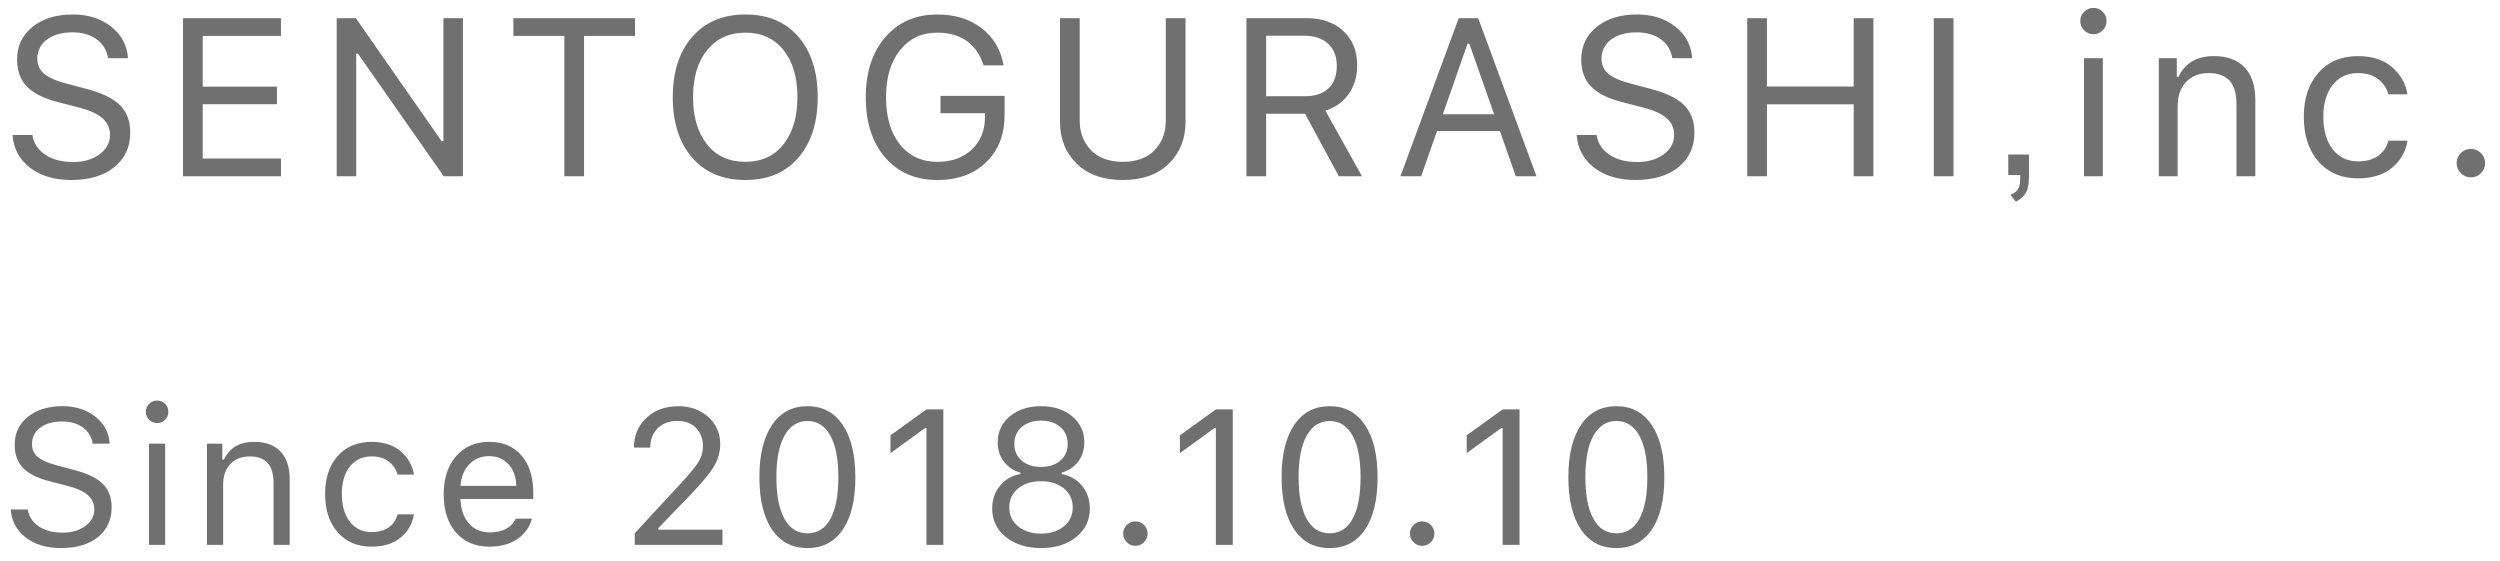
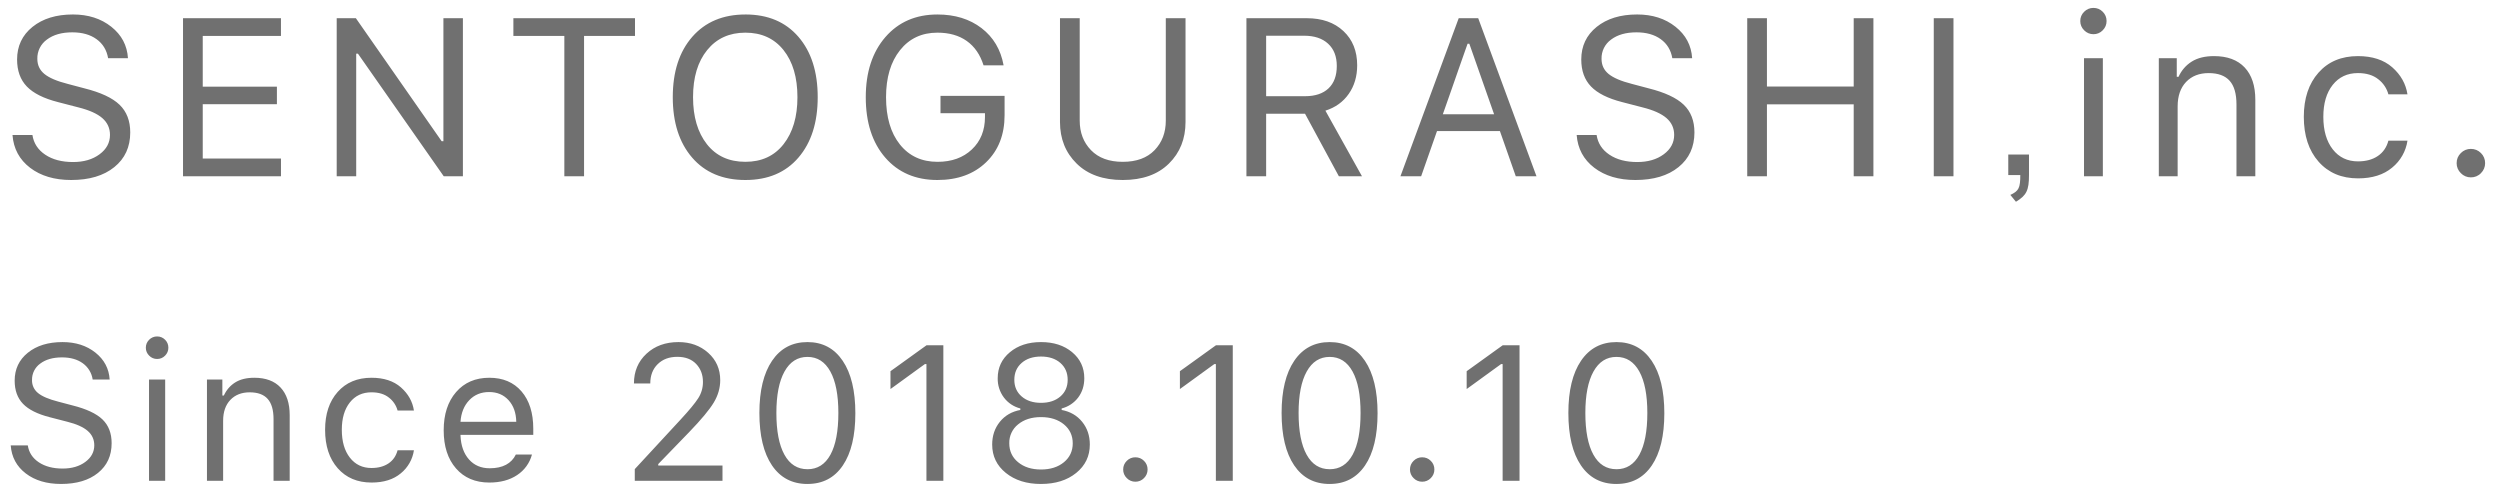
- <svg xmlns="http://www.w3.org/2000/svg" width="156" height="35">
-   <path d="M.78 8.423h1.243c.078.515.345.925.8 1.23.456.306 1.035.458 1.737.458.665 0 1.215-.16 1.65-.482.436-.32.653-.725.653-1.213 0-.42-.16-.768-.478-1.046-.32-.278-.818-.501-1.497-.67l-1.265-.328c-.893-.228-1.543-.552-1.948-.974-.406-.422-.609-.983-.609-1.685 0-.839.32-1.517.96-2.034.641-.517 1.483-.776 2.527-.776.952 0 1.75.256 2.392.766.643.51.99 1.164 1.04 1.962H6.746c-.087-.506-.327-.901-.721-1.186-.394-.285-.899-.427-1.514-.427-.657 0-1.184.15-1.583.45a1.435 1.435 0 0 0-.598 1.204c0 .387.147.702.441.943.294.242.78.45 1.46.622l1.032.274c1.02.255 1.753.597 2.197 1.025.445.429.667 1.005.667 1.73 0 .907-.332 1.628-.995 2.163-.663.536-1.56.803-2.69.803-1.043 0-1.899-.255-2.567-.765C1.21 9.957.843 9.275.78 8.423zm16.753 1.47V11H11.42V1.136h6.112v1.107h-4.881v3.165h4.628v1.094h-4.628v3.39h4.88zM22.228 11H21.01V1.136h1.196l5.353 7.676h.11V1.136h1.216V11H27.69l-5.353-7.65h-.11V11zm14.217 0h-1.23V2.243h-3.18V1.136h7.589v1.107h-3.179V11zM46.513.903c1.404 0 2.507.465 3.309 1.395.802.93 1.203 2.185 1.203 3.766 0 1.577-.4 2.833-1.2 3.767-.8.934-1.904 1.401-3.312 1.401-1.413 0-2.521-.467-3.326-1.4-.804-.935-1.206-2.19-1.206-3.768 0-1.585.407-2.842 1.22-3.77.814-.927 1.918-1.39 3.312-1.39zm0 1.135c-1.003 0-1.798.362-2.386 1.087-.588.725-.881 1.704-.881 2.94 0 1.22.288 2.198.864 2.932.577.734 1.378 1.1 2.403 1.1 1.012 0 1.806-.366 2.382-1.1.577-.734.865-1.711.865-2.933 0-1.235-.29-2.214-.868-2.939-.579-.725-1.372-1.087-2.379-1.087zm16.173 5.148c0 1.216-.383 2.195-1.149 2.936-.766.74-1.78 1.11-3.042 1.11-1.363 0-2.448-.467-3.257-1.4-.81-.935-1.214-2.19-1.214-3.768 0-1.558.408-2.808 1.224-3.75.816-.94 1.898-1.41 3.247-1.41 1.094 0 2.011.283 2.752.85.74.568 1.2 1.341 1.377 2.321h-1.251c-.21-.665-.558-1.171-1.046-1.517-.487-.347-1.098-.52-1.832-.52-.975 0-1.753.365-2.334 1.094-.581.729-.872 1.707-.872 2.932 0 1.245.288 2.228.865 2.95.576.722 1.359 1.084 2.348 1.084.884 0 1.598-.258 2.143-.773.545-.515.817-1.19.817-2.023v-.24h-2.775v-1.08h3.999v1.204zm4.688-6.05v6.391c0 .743.234 1.357.704 1.843.47.485 1.13.728 1.982.728.857 0 1.519-.243 1.986-.728.467-.486.7-1.1.7-1.843V1.136h1.231v6.473c0 1.053-.346 1.92-1.039 2.601-.693.682-1.652 1.022-2.878 1.022-1.221 0-2.18-.34-2.874-1.022-.695-.68-1.043-1.548-1.043-2.6V1.135h1.23zm11.633 1.093v3.774h2.427c.633 0 1.122-.163 1.466-.489.344-.326.516-.792.516-1.398 0-.592-.18-1.055-.54-1.387-.36-.333-.859-.5-1.497-.5h-2.372zm0 4.868V11h-1.23V1.136h3.766c.953 0 1.715.267 2.287.803.572.535.858 1.248.858 2.136 0 .688-.176 1.283-.527 1.784-.35.502-.836.85-1.456 1.046L84.988 11h-1.442l-2.112-3.903h-2.427zM94.585 11l-.15-.427a514.553 514.553 0 0 1-.691-1.969l-.15-.427H89.67L88.679 11h-1.292l3.636-9.864h1.217L95.877 11h-1.292zm-3.008-8.271l-.157.444-.387 1.1-.458 1.313c-.152.437-.28.804-.386 1.1l-.157.445h3.2l-1.546-4.402h-.109zm6.807 5.694h1.244c.078.515.344.925.8 1.23.456.306 1.035.458 1.736.458.666 0 1.216-.16 1.651-.482.436-.32.653-.725.653-1.213 0-.42-.16-.768-.478-1.046-.32-.278-.818-.501-1.497-.67l-1.265-.328c-.893-.228-1.543-.552-1.948-.974-.406-.422-.609-.983-.609-1.685 0-.839.32-1.517.96-2.034.641-.517 1.483-.776 2.527-.776.952 0 1.75.256 2.392.766.643.51.99 1.164 1.04 1.962h-1.238c-.087-.506-.327-.901-.721-1.186-.394-.285-.9-.427-1.514-.427-.657 0-1.184.15-1.583.45a1.435 1.435 0 0 0-.598 1.204c0 .387.147.702.44.943.295.242.781.45 1.46.622l1.033.274c1.02.255 1.753.597 2.197 1.025.445.429.667 1.005.667 1.73 0 .907-.332 1.628-.995 2.163-.663.536-1.56.803-2.69.803-1.043 0-1.899-.255-2.567-.765-.667-.51-1.033-1.192-1.097-2.044zM116.901 11h-1.23V6.509h-5.414V11h-1.23V1.136h1.23V5.4h5.414V1.136h1.23V11zm4.996 0h-1.23V1.136h1.23V11zm4.712-1.357v1.28c0 .956-.155 1.266-.814 1.667l-.35-.427c.53-.245.621-.44.621-1.24h-.75v-1.28h1.293zM130.042 11V3.63h1.176V11h-1.176zm.588-8.866a.789.789 0 0 1-.578-.243.789.789 0 0 1-.243-.578c0-.227.081-.421.243-.58a.794.794 0 0 1 .578-.24c.228 0 .421.08.58.24.16.159.24.353.24.58 0 .224-.08.416-.24.578a.785.785 0 0 1-.58.243zM134.71 11V3.63h1.12v1.163h.11c.187-.406.461-.722.824-.95.362-.228.826-.342 1.39-.342.83 0 1.467.236 1.911.707.445.472.667 1.146.667 2.02V11h-1.176V6.516c0-.666-.142-1.158-.427-1.477-.285-.319-.721-.478-1.31-.478-.587 0-1.057.184-1.408.553-.35.37-.526.878-.526 1.525V11h-1.176zm15.516-5.113h-1.19a1.765 1.765 0 0 0-.625-.937c-.322-.26-.747-.39-1.275-.39-.661 0-1.186.247-1.576.739-.39.492-.584 1.155-.584 1.99 0 .851.196 1.528.587 2.03.392.5.916.751 1.573.751.496 0 .91-.111 1.24-.335.33-.223.55-.542.66-.957h1.19a2.664 2.664 0 0 1-.957 1.682c-.534.447-1.242.67-2.126.67-1.03 0-1.852-.348-2.465-1.043-.613-.695-.92-1.628-.92-2.799 0-1.148.306-2.067.917-2.755.61-.688 1.43-1.032 2.46-1.032.898 0 1.613.234 2.144.7.53.468.846 1.03.947 1.686zm3.956 5.181a.854.854 0 0 1-.625-.263.854.854 0 0 1-.263-.625c0-.246.087-.456.263-.63a.86.86 0 0 1 .625-.259c.246 0 .456.087.63.26a.86.86 0 0 1 .259.629.86.86 0 0 1-.26.625.851.851 0 0 1-.629.263zM.668 31.791h1.066c.067.441.295.793.686 1.055.39.261.887.392 1.488.392.57 0 1.042-.137 1.415-.413.373-.275.56-.622.56-1.04 0-.36-.137-.658-.41-.896-.274-.239-.702-.43-1.284-.575l-1.084-.28c-.765-.196-1.322-.474-1.67-.836-.347-.361-.52-.843-.52-1.444 0-.719.273-1.3.822-1.743.55-.444 1.27-.665 2.165-.665.817 0 1.5.218 2.051.656.55.437.848.998.89 1.682h-1.06a1.518 1.518 0 0 0-.618-1.017c-.338-.244-.77-.366-1.298-.366-.562 0-1.014.129-1.356.387a1.227 1.227 0 0 0-.513 1.03 1 1 0 0 0 .378.81c.252.206.669.384 1.251.533l.885.234c.875.219 1.503.512 1.884.879.38.367.57.861.57 1.482 0 .778-.283 1.396-.852 1.855-.568.459-1.337.688-2.305.688-.895 0-1.628-.219-2.2-.656-.573-.438-.886-1.022-.941-1.752zM9.299 34v-6.316h1.008V34H9.299zm.504-7.6a.676.676 0 0 1-.495-.208.676.676 0 0 1-.208-.495c0-.195.07-.361.208-.498a.68.68 0 0 1 .495-.205c.195 0 .361.068.498.205a.678.678 0 0 1 .205.498.68.68 0 0 1-.205.495.673.673 0 0 1-.498.208zm3.111 7.6v-6.316h.961v.996h.094c.16-.348.396-.62.706-.815.31-.195.708-.293 1.193-.293.71 0 1.256.202 1.637.607.381.404.572.981.572 1.731V34h-1.008v-3.844c0-.57-.122-.992-.367-1.265-.244-.274-.618-.41-1.122-.41-.503 0-.906.158-1.207.474-.3.316-.45.752-.45 1.307V34h-1.009zm12.915-4.383h-1.02a1.513 1.513 0 0 0-.536-.803c-.275-.222-.64-.334-1.093-.334-.566 0-1.016.211-1.35.633-.334.422-.501.99-.501 1.705 0 .73.168 1.31.504 1.74.335.43.785.645 1.347.645.426 0 .78-.096 1.064-.287.283-.191.471-.465.565-.82h1.02a2.283 2.283 0 0 1-.82 1.441c-.458.383-1.065.574-1.823.574-.883 0-1.587-.298-2.112-.893-.526-.596-.788-1.396-.788-2.4 0-.984.261-1.771.785-2.361.523-.59 1.226-.885 2.11-.885.769 0 1.381.2 1.836.6.455.401.726.883.812 1.445zm4.693-1.154c-.504 0-.918.17-1.242.51-.324.34-.506.789-.545 1.347h3.48c-.011-.558-.171-1.007-.48-1.347-.309-.34-.713-.51-1.213-.51zm1.664 3.902h1.008a2.21 2.21 0 0 1-.926 1.28c-.465.311-1.043.466-1.734.466-.875 0-1.568-.294-2.08-.882-.512-.587-.768-1.381-.768-2.381 0-.993.258-1.786.774-2.382.515-.596 1.207-.894 2.074-.894.851 0 1.521.284 2.01.853.488.568.732 1.343.732 2.323v.387h-4.541v.047c.027.625.204 1.12.53 1.488.326.367.757.55 1.292.55.407 0 .746-.073 1.02-.219.273-.147.476-.358.61-.636zm7.372-4.435c0-.754.26-1.373.782-1.858.521-.484 1.186-.726 1.995-.726.738 0 1.357.223 1.857.67.5.448.75 1.015.75 1.703 0 .484-.133.95-.401 1.397-.268.447-.782 1.066-1.544 1.855l-1.922 1.986v.094h4.008V34H39.61v-.727l2.86-3.093c.539-.582.906-1.027 1.101-1.333a1.85 1.85 0 0 0 .293-1.017c0-.45-.141-.822-.425-1.12-.283-.296-.674-.444-1.174-.444-.508 0-.916.152-1.225.457-.309.304-.463.707-.463 1.207h-1.02zm10.828 6.27c-.953 0-1.691-.387-2.215-1.16-.523-.774-.785-1.864-.785-3.27 0-1.395.264-2.48.791-3.258s1.264-1.166 2.209-1.166c.941 0 1.675.39 2.2 1.169.526.779.788 1.87.788 3.272 0 1.402-.26 2.488-.782 3.258-.521.77-1.257 1.154-2.206 1.154zm0-.92c.625 0 1.102-.302 1.433-.906.33-.603.495-1.472.495-2.604 0-1.122-.167-1.985-.501-2.59-.334-.606-.81-.909-1.427-.909s-1.095.304-1.433.912c-.338.607-.507 1.47-.507 2.587 0 1.128.167 1.996.501 2.601.334.606.814.908 1.439.908zm7.424.72v-7.283h-.094l-.325.234c-.217.156-.467.338-.75.545-.283.207-.533.389-.75.545l-.325.234v-1.113l.34-.243c.226-.162.488-.35.785-.565.297-.215.558-.404.785-.566l.34-.243h1.049V34H57.81zm7.149.2c-.895 0-1.626-.23-2.195-.69-.568-.458-.852-1.05-.852-1.772 0-.55.16-1.023.48-1.418.32-.394.746-.64 1.277-.738v-.094a1.86 1.86 0 0 1-1.028-.685 1.94 1.94 0 0 1-.384-1.201c0-.66.253-1.202.76-1.623.505-.422 1.152-.633 1.942-.633.793 0 1.44.21 1.945.633.504.421.756.962.756 1.623 0 .46-.126.86-.378 1.198a1.869 1.869 0 0 1-1.034.688v.094c.53.098.957.344 1.277.738.32.395.48.867.48 1.418 0 .723-.283 1.314-.85 1.773-.566.459-1.298.688-2.196.688zm0-.903c.585 0 1.062-.151 1.43-.454.366-.303.55-.697.55-1.18 0-.485-.184-.879-.55-1.182-.368-.302-.845-.454-1.43-.454-.586 0-1.063.152-1.43.454a1.46 1.46 0 0 0-.55 1.181c0 .484.183.878.55 1.18.367.304.844.455 1.43.455zm0-4.16c.5 0 .902-.132 1.207-.396.304-.263.457-.61.457-1.04 0-.437-.153-.789-.457-1.055-.305-.265-.707-.398-1.207-.398-.5 0-.903.133-1.207.398-.305.266-.458.618-.458 1.055 0 .43.154.777.46 1.04.307.264.708.396 1.205.396zm5.888 4.922a.732.732 0 0 1-.536-.226.732.732 0 0 1-.225-.536c0-.211.075-.39.225-.54a.737.737 0 0 1 .536-.222c.211 0 .391.074.54.223a.734.734 0 0 1 .222.539.737.737 0 0 1-.223.536.73.73 0 0 1-.539.226zM75.87 34v-7.283h-.094l-.325.234c-.217.156-.467.338-.75.545-.283.207-.533.389-.75.545l-.325.234v-1.113l.34-.243c.226-.162.488-.35.785-.565.297-.215.558-.404.785-.566l.34-.243h1.049V34H75.87zm7.102.2c-.953 0-1.692-.387-2.215-1.16-.524-.774-.785-1.864-.785-3.27 0-1.395.263-2.48.79-3.258.528-.778 1.264-1.166 2.21-1.166.941 0 1.675.39 2.2 1.169.525.779.788 1.87.788 3.272 0 1.402-.26 2.488-.782 3.258s-1.257 1.154-2.206 1.154zm0-.92c.625 0 1.102-.302 1.432-.906.33-.603.495-1.472.495-2.604 0-1.122-.166-1.985-.5-2.59-.334-.606-.81-.909-1.427-.909s-1.095.304-1.433.912c-.338.607-.507 1.47-.507 2.587 0 1.128.167 1.996.501 2.601.334.606.814.908 1.439.908zm5.771.779a.732.732 0 0 1-.536-.226.732.732 0 0 1-.225-.536c0-.211.075-.39.225-.54a.737.737 0 0 1 .536-.222c.211 0 .391.074.54.223a.734.734 0 0 1 .222.539.737.737 0 0 1-.223.536.73.73 0 0 1-.539.226zM93.764 34v-7.283h-.094l-.325.234c-.217.156-.467.338-.75.545-.283.207-.533.389-.75.545l-.325.234v-1.113l.34-.243c.226-.162.488-.35.785-.565l.785-.566.34-.243h1.049V34h-1.055zm7.102.2c-.953 0-1.692-.387-2.215-1.16-.523-.774-.785-1.864-.785-3.27 0-1.395.263-2.48.79-3.258.528-.778 1.264-1.166 2.21-1.166.941 0 1.675.39 2.2 1.169.525.779.788 1.87.788 3.272 0 1.402-.26 2.488-.782 3.258s-1.257 1.154-2.206 1.154zm0-.92c.625 0 1.102-.302 1.432-.906.33-.603.496-1.472.496-2.604 0-1.122-.167-1.985-.501-2.59-.334-.606-.81-.909-1.427-.909s-1.095.304-1.433.912c-.338.607-.507 1.47-.507 2.587 0 1.128.167 1.996.501 2.601.334.606.814.908 1.439.908z" fill-rule="evenodd" fill-opacity=".56" />
+ <svg xmlns="http://www.w3.org/2000/svg" width="156" height="31">
+   <path d="M.78 8.423h1.243c.078.515.345.925.8 1.23.456.306 1.035.458 1.737.458.665 0 1.215-.16 1.65-.482.436-.32.653-.725.653-1.213 0-.42-.16-.768-.478-1.046-.32-.278-.818-.501-1.497-.67l-1.265-.328c-.893-.228-1.543-.552-1.948-.974-.406-.422-.609-.983-.609-1.685 0-.839.32-1.517.96-2.034.641-.517 1.483-.776 2.527-.776.952 0 1.75.256 2.392.766.643.51.99 1.164 1.04 1.962H6.746c-.087-.506-.327-.901-.721-1.186-.394-.285-.899-.427-1.514-.427-.657 0-1.184.15-1.583.45a1.435 1.435 0 0 0-.598 1.204c0 .387.147.702.441.943.294.242.78.45 1.46.622l1.032.274c1.02.255 1.753.597 2.197 1.025.445.429.667 1.005.667 1.73 0 .907-.332 1.628-.995 2.163-.663.536-1.56.803-2.69.803-1.043 0-1.899-.255-2.567-.765C1.21 9.957.843 9.275.78 8.423zm16.753 1.47V11H11.42V1.136h6.112v1.107h-4.881v3.165h4.628v1.094h-4.628v3.39h4.88zM22.228 11H21.01V1.136h1.196l5.353 7.676h.11V1.136h1.216V11H27.69l-5.353-7.65h-.11V11zm14.217 0h-1.23V2.243h-3.18V1.136h7.589v1.107h-3.179V11zM46.513.903c1.404 0 2.507.465 3.309 1.395.802.93 1.203 2.185 1.203 3.766 0 1.577-.4 2.833-1.2 3.767-.8.934-1.904 1.401-3.312 1.401-1.413 0-2.521-.467-3.326-1.4-.804-.935-1.206-2.19-1.206-3.768 0-1.585.407-2.842 1.22-3.77.814-.927 1.918-1.39 3.312-1.39zm0 1.135c-1.003 0-1.798.362-2.386 1.087-.588.725-.881 1.704-.881 2.94 0 1.22.288 2.198.864 2.932.577.734 1.378 1.1 2.403 1.1 1.012 0 1.806-.366 2.382-1.1.577-.734.865-1.711.865-2.933 0-1.235-.29-2.214-.868-2.939-.579-.725-1.372-1.087-2.379-1.087zm16.173 5.148c0 1.216-.383 2.195-1.149 2.936-.766.74-1.78 1.11-3.042 1.11-1.363 0-2.448-.467-3.257-1.4-.81-.935-1.214-2.19-1.214-3.768 0-1.558.408-2.808 1.224-3.75.816-.94 1.898-1.41 3.247-1.41 1.094 0 2.011.283 2.752.85.74.568 1.2 1.341 1.377 2.321h-1.251c-.21-.665-.558-1.171-1.046-1.517-.487-.347-1.098-.52-1.832-.52-.975 0-1.753.365-2.334 1.094-.581.729-.872 1.707-.872 2.932 0 1.245.288 2.228.865 2.95.576.722 1.359 1.084 2.348 1.084.884 0 1.598-.258 2.143-.773.545-.515.817-1.19.817-2.023v-.24h-2.775v-1.08h3.999v1.204zm4.688-6.05v6.391c0 .743.234 1.357.704 1.843.47.485 1.13.728 1.982.728.857 0 1.519-.243 1.986-.728.467-.486.7-1.1.7-1.843V1.136h1.231v6.473c0 1.053-.346 1.92-1.039 2.601-.693.682-1.652 1.022-2.878 1.022-1.221 0-2.18-.34-2.874-1.022-.695-.68-1.043-1.548-1.043-2.6V1.135h1.23zm11.633 1.093v3.774h2.427c.633 0 1.122-.163 1.466-.489.344-.326.516-.792.516-1.398 0-.592-.18-1.055-.54-1.387-.36-.333-.859-.5-1.497-.5h-2.372zm0 4.868V11h-1.23V1.136h3.766c.953 0 1.715.267 2.287.803.572.535.858 1.248.858 2.136 0 .688-.176 1.283-.527 1.784-.35.502-.836.85-1.456 1.046L84.988 11h-1.442l-2.112-3.903h-2.427zM94.585 11l-.15-.427a514.553 514.553 0 0 1-.691-1.969l-.15-.427H89.67L88.679 11h-1.292l3.636-9.864h1.217L95.877 11h-1.292zm-3.008-8.271l-.157.444-.387 1.1-.458 1.313c-.152.437-.28.804-.386 1.1l-.157.445h3.2l-1.546-4.402h-.109zm6.807 5.694h1.244c.078.515.344.925.8 1.23.456.306 1.035.458 1.736.458.666 0 1.216-.16 1.651-.482.436-.32.653-.725.653-1.213 0-.42-.16-.768-.478-1.046-.32-.278-.818-.501-1.497-.67l-1.265-.328c-.893-.228-1.543-.552-1.948-.974-.406-.422-.609-.983-.609-1.685 0-.839.32-1.517.96-2.034.641-.517 1.483-.776 2.527-.776.952 0 1.75.256 2.392.766.643.51.99 1.164 1.04 1.962h-1.238c-.087-.506-.327-.901-.721-1.186-.394-.285-.9-.427-1.514-.427-.657 0-1.184.15-1.583.45a1.435 1.435 0 0 0-.598 1.204c0 .387.147.702.44.943.295.242.781.45 1.46.622l1.033.274c1.02.255 1.753.597 2.197 1.025.445.429.667 1.005.667 1.73 0 .907-.332 1.628-.995 2.163-.663.536-1.56.803-2.69.803-1.043 0-1.899-.255-2.567-.765-.667-.51-1.033-1.192-1.097-2.044zM116.901 11h-1.23V6.509h-5.414V11h-1.23V1.136h1.23V5.4h5.414V1.136h1.23V11zm4.996 0h-1.23V1.136h1.23V11zm4.712-1.357v1.28c0 .956-.155 1.266-.814 1.667l-.35-.427c.53-.245.621-.44.621-1.24h-.75v-1.28h1.293zM130.042 11V3.63h1.176V11h-1.176zm.588-8.866a.789.789 0 0 1-.578-.243.789.789 0 0 1-.243-.578c0-.227.081-.421.243-.58a.794.794 0 0 1 .578-.24c.228 0 .421.08.58.24.16.159.24.353.24.58 0 .224-.08.416-.24.578a.785.785 0 0 1-.58.243zM134.71 11V3.63h1.12v1.163h.11c.187-.406.461-.722.824-.95.362-.228.826-.342 1.39-.342.83 0 1.467.236 1.911.707.445.472.667 1.146.667 2.02V11h-1.176V6.516c0-.666-.142-1.158-.427-1.477-.285-.319-.721-.478-1.31-.478-.587 0-1.057.184-1.408.553-.35.37-.526.878-.526 1.525V11h-1.176zm15.516-5.113h-1.19a1.765 1.765 0 0 0-.625-.937c-.322-.26-.747-.39-1.275-.39-.661 0-1.186.247-1.576.739-.39.492-.584 1.155-.584 1.99 0 .851.196 1.528.587 2.03.392.5.916.751 1.573.751.496 0 .91-.111 1.24-.335.33-.223.55-.542.66-.957h1.19a2.664 2.664 0 0 1-.957 1.682c-.534.447-1.242.67-2.126.67-1.03 0-1.852-.348-2.465-1.043-.613-.695-.92-1.628-.92-2.799 0-1.148.306-2.067.917-2.755.61-.688 1.43-1.032 2.46-1.032.898 0 1.613.234 2.144.7.53.468.846 1.03.947 1.686zm3.956 5.181a.854.854 0 0 1-.625-.263.854.854 0 0 1-.263-.625c0-.246.087-.456.263-.63a.86.86 0 0 1 .625-.259c.246 0 .456.087.63.26a.86.86 0 0 1 .259.629.86.86 0 0 1-.26.625.851.851 0 0 1-.629.263zM.668 27.791h1.066c.067.441.295.793.686 1.055.39.261.887.392 1.488.392.57 0 1.042-.137 1.415-.413.373-.275.56-.622.56-1.04 0-.36-.137-.658-.41-.896-.274-.239-.702-.43-1.284-.575l-1.084-.28c-.765-.196-1.322-.474-1.67-.836-.347-.361-.52-.843-.52-1.444 0-.719.273-1.3.822-1.743.55-.444 1.27-.665 2.165-.665.817 0 1.5.218 2.051.656.55.437.848.998.89 1.682h-1.06a1.518 1.518 0 0 0-.618-1.017c-.338-.244-.77-.366-1.298-.366-.562 0-1.014.129-1.356.387a1.227 1.227 0 0 0-.513 1.03 1 1 0 0 0 .378.81c.252.206.669.384 1.251.533l.885.234c.875.219 1.503.512 1.884.879.38.367.57.861.57 1.482 0 .778-.283 1.396-.852 1.855-.568.459-1.337.688-2.305.688-.895 0-1.628-.219-2.2-.656-.573-.438-.886-1.022-.941-1.752zM9.299 30v-6.316h1.008V30H9.299zm.504-7.6a.676.676 0 0 1-.495-.208.676.676 0 0 1-.208-.495c0-.195.07-.361.208-.498a.68.68 0 0 1 .495-.205c.195 0 .361.068.498.205a.678.678 0 0 1 .205.498.68.68 0 0 1-.205.495.673.673 0 0 1-.498.208zm3.111 7.6v-6.316h.961v.996h.094c.16-.348.396-.62.706-.815.31-.195.708-.293 1.193-.293.71 0 1.256.202 1.637.607.381.404.572.981.572 1.731V30h-1.008v-3.844c0-.57-.122-.992-.367-1.265-.244-.274-.618-.41-1.122-.41-.503 0-.906.158-1.207.474-.3.316-.45.752-.45 1.307V30h-1.009zm12.915-4.383h-1.02a1.513 1.513 0 0 0-.536-.803c-.275-.222-.64-.334-1.093-.334-.566 0-1.016.211-1.35.633-.334.422-.501.99-.501 1.705 0 .73.168 1.31.504 1.74.335.43.785.645 1.347.645.426 0 .78-.096 1.064-.287.283-.191.471-.465.565-.82h1.02a2.283 2.283 0 0 1-.82 1.441c-.458.383-1.065.574-1.823.574-.883 0-1.587-.298-2.112-.893-.526-.596-.788-1.396-.788-2.4 0-.984.261-1.771.785-2.361.523-.59 1.226-.885 2.11-.885.769 0 1.381.2 1.836.6.455.401.726.883.812 1.445zm4.693-1.154c-.504 0-.918.17-1.242.51-.324.34-.506.789-.545 1.347h3.48c-.011-.558-.171-1.007-.48-1.347-.309-.34-.713-.51-1.213-.51zm1.664 3.902h1.008a2.21 2.21 0 0 1-.926 1.28c-.465.311-1.043.466-1.734.466-.875 0-1.568-.294-2.08-.882-.512-.587-.768-1.381-.768-2.381 0-.993.258-1.786.774-2.382.515-.596 1.207-.894 2.074-.894.851 0 1.521.284 2.01.853.488.568.732 1.343.732 2.323v.387h-4.541v.047c.027.625.204 1.12.53 1.488.326.367.757.55 1.292.55.407 0 .746-.073 1.02-.219.273-.147.476-.358.61-.636zm7.372-4.435c0-.754.26-1.373.782-1.858.521-.484 1.186-.726 1.995-.726.738 0 1.357.223 1.857.67.5.448.75 1.015.75 1.703 0 .484-.133.95-.401 1.397-.268.447-.782 1.066-1.544 1.855l-1.922 1.986v.094h4.008V30H39.61v-.727l2.86-3.093c.539-.582.906-1.027 1.101-1.333a1.85 1.85 0 0 0 .293-1.017c0-.45-.141-.822-.425-1.12-.283-.296-.674-.444-1.174-.444-.508 0-.916.152-1.225.457-.309.304-.463.707-.463 1.207h-1.02zm10.828 6.27c-.953 0-1.691-.387-2.215-1.16-.523-.774-.785-1.864-.785-3.27 0-1.395.264-2.48.791-3.258s1.264-1.166 2.209-1.166c.941 0 1.675.39 2.2 1.169.526.779.788 1.87.788 3.272 0 1.402-.26 2.488-.782 3.258-.521.77-1.257 1.154-2.206 1.154zm0-.92c.625 0 1.102-.302 1.433-.906.33-.603.495-1.472.495-2.604 0-1.122-.167-1.985-.501-2.59-.334-.606-.81-.909-1.427-.909s-1.095.304-1.433.912c-.338.607-.507 1.47-.507 2.587 0 1.128.167 1.996.501 2.601.334.606.814.908 1.439.908zm7.424.72v-7.283h-.094l-.325.234c-.217.156-.467.338-.75.545-.283.207-.533.389-.75.545l-.325.234v-1.113l.34-.243c.226-.162.488-.35.785-.565.297-.215.558-.404.785-.566l.34-.243h1.049V30H57.81zm7.149.2c-.895 0-1.626-.23-2.195-.69-.568-.458-.852-1.05-.852-1.772 0-.55.16-1.023.48-1.418.32-.394.746-.64 1.277-.738v-.094a1.86 1.86 0 0 1-1.028-.685 1.94 1.94 0 0 1-.384-1.201c0-.66.253-1.202.76-1.623.505-.422 1.152-.633 1.942-.633.793 0 1.44.21 1.945.633.504.421.756.962.756 1.623 0 .46-.126.86-.378 1.198a1.869 1.869 0 0 1-1.034.688v.094c.53.098.957.344 1.277.738.32.395.48.867.48 1.418 0 .723-.283 1.314-.85 1.773-.566.459-1.298.688-2.196.688zm0-.903c.585 0 1.062-.151 1.43-.454.366-.303.55-.697.55-1.18 0-.485-.184-.879-.55-1.182-.368-.302-.845-.454-1.43-.454-.586 0-1.063.152-1.43.454a1.46 1.46 0 0 0-.55 1.181c0 .484.183.878.55 1.18.367.304.844.455 1.43.455zm0-4.16c.5 0 .902-.132 1.207-.396.304-.263.457-.61.457-1.04 0-.437-.153-.789-.457-1.055-.305-.265-.707-.398-1.207-.398-.5 0-.903.133-1.207.398-.305.266-.458.618-.458 1.055 0 .43.154.777.46 1.04.307.264.708.396 1.205.396zm5.888 4.922a.732.732 0 0 1-.536-.226.732.732 0 0 1-.225-.536c0-.211.075-.39.225-.54a.737.737 0 0 1 .536-.222c.211 0 .391.074.54.223a.734.734 0 0 1 .222.539.737.737 0 0 1-.223.536.73.73 0 0 1-.539.226zM75.87 30v-7.283h-.094l-.325.234c-.217.156-.467.338-.75.545-.283.207-.533.389-.75.545l-.325.234v-1.113l.34-.243c.226-.162.488-.35.785-.565.297-.215.558-.404.785-.566l.34-.243h1.049V30H75.87zm7.102.2c-.953 0-1.692-.387-2.215-1.16-.524-.774-.785-1.864-.785-3.27 0-1.395.263-2.48.79-3.258.528-.778 1.264-1.166 2.21-1.166.941 0 1.675.39 2.2 1.169.525.779.788 1.87.788 3.272 0 1.402-.26 2.488-.782 3.258s-1.257 1.154-2.206 1.154zm0-.92c.625 0 1.102-.302 1.432-.906.33-.603.495-1.472.495-2.604 0-1.122-.166-1.985-.5-2.59-.334-.606-.81-.909-1.427-.909s-1.095.304-1.433.912c-.338.607-.507 1.47-.507 2.587 0 1.128.167 1.996.501 2.601.334.606.814.908 1.439.908zm5.771.779a.732.732 0 0 1-.536-.226.732.732 0 0 1-.225-.536c0-.211.075-.39.225-.54a.737.737 0 0 1 .536-.222c.211 0 .391.074.54.223a.734.734 0 0 1 .222.539.737.737 0 0 1-.223.536.73.73 0 0 1-.539.226zM93.764 30v-7.283h-.094l-.325.234c-.217.156-.467.338-.75.545-.283.207-.533.389-.75.545l-.325.234v-1.113l.34-.243c.226-.162.488-.35.785-.565l.785-.566.34-.243h1.049V30h-1.055zm7.102.2c-.953 0-1.692-.387-2.215-1.16-.523-.774-.785-1.864-.785-3.27 0-1.395.263-2.48.79-3.258.528-.778 1.264-1.166 2.21-1.166.941 0 1.675.39 2.2 1.169.525.779.788 1.87.788 3.272 0 1.402-.26 2.488-.782 3.258s-1.257 1.154-2.206 1.154zm0-.92c.625 0 1.102-.302 1.432-.906.33-.603.496-1.472.496-2.604 0-1.122-.167-1.985-.501-2.59-.334-.606-.81-.909-1.427-.909s-1.095.304-1.433.912c-.338.607-.507 1.47-.507 2.587 0 1.128.167 1.996.501 2.601.334.606.814.908 1.439.908z" fill-rule="evenodd" fill-opacity=".56" />
</svg>
